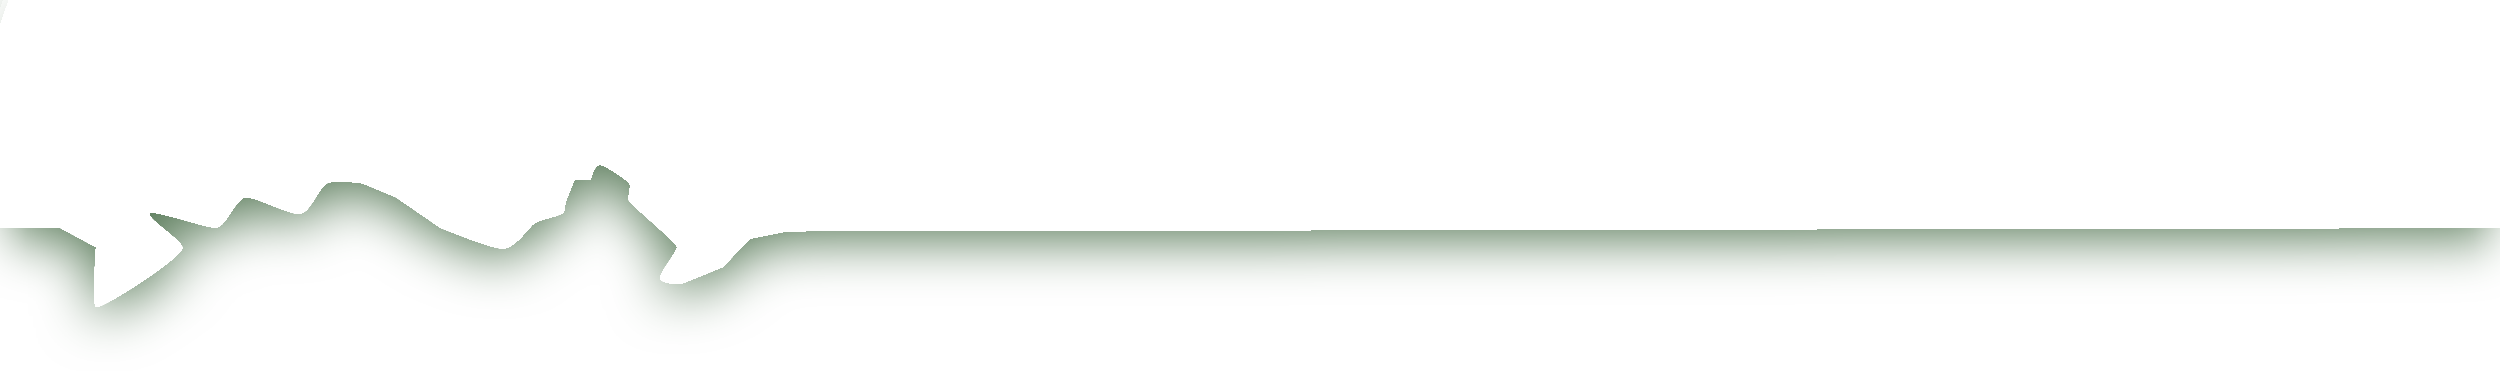
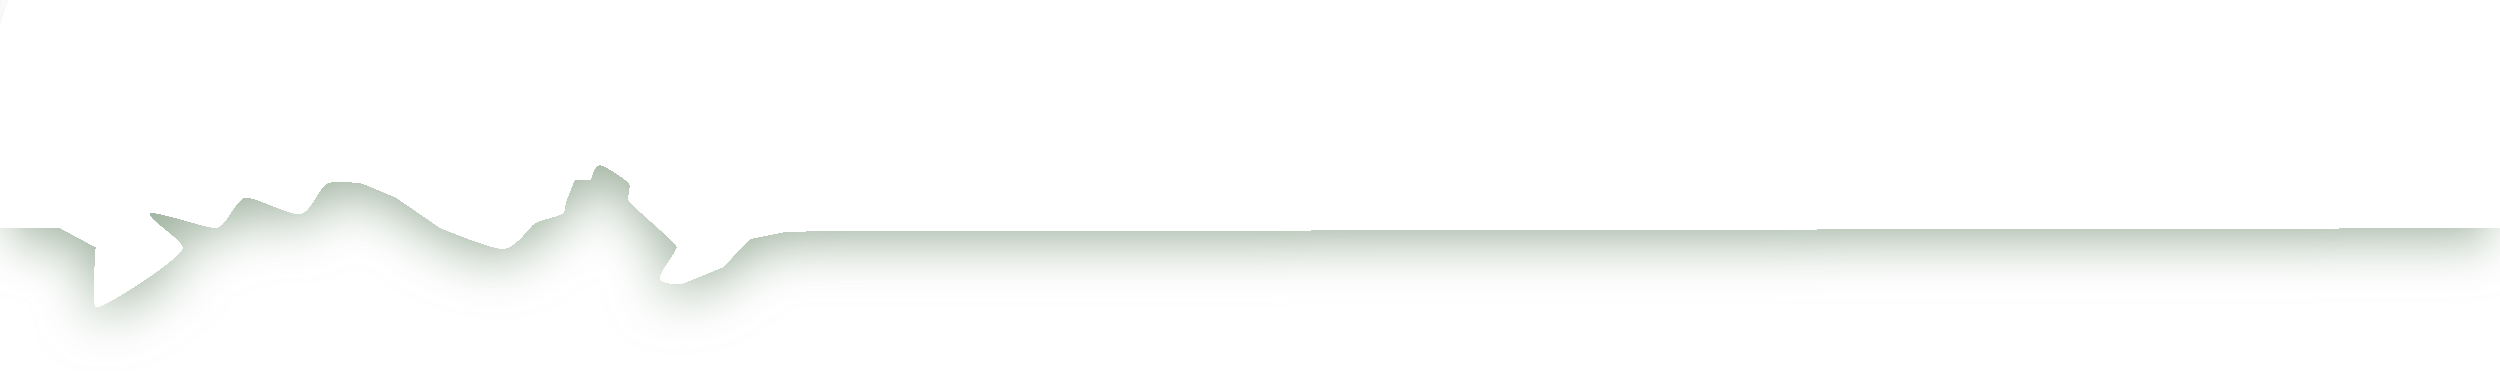
<svg xmlns="http://www.w3.org/2000/svg" width="900" height="138" viewBox="0 0 900 138" fill="none">
  <g clip-path="url(#clip0_431_29303)">
    <g filter="url(#filter0_d_431_29303)">
      <path d="M21.594 81.963L-0.348 81.963L-0.348 2.53134e-06L900.777 0L900.777 81.963L283.345 83.185L269.907 85.873L260.157 96.061C260.157 96.061 246.782 101.686 245.282 101.998C243.782 102.311 238.282 101.998 237.72 100.248C237.157 98.498 244.157 90.498 243.782 88.748C243.407 86.998 227.032 73.623 226.47 72.186C225.907 70.748 227.532 66.686 226.47 65.686C225.407 64.686 218.47 59.685 216.157 59.31C213.845 58.935 212.595 64.685 212.595 64.685L206.831 64.685C206.831 64.685 202.831 73.435 203.081 75.685C203.331 77.935 194.136 78.435 191.608 80.935C189.081 83.435 185.067 89.435 180.831 89.435C176.595 89.435 158.595 81.963 158.595 81.963L142.595 70.963L130.595 65.963C130.595 65.963 120.581 64.463 117.595 65.963C114.608 67.463 111.581 76.963 107.595 76.963C103.608 76.963 92.331 70.963 88.594 70.963C84.858 70.963 81.331 81.963 77.594 81.963C73.858 81.963 53.608 74.713 53.594 76.963C53.581 79.213 64.469 85.865 65.594 88.963C66.719 92.061 36.094 111.685 34.594 110.444C33.094 109.202 34.594 88.963 34.594 88.963L21.594 81.963Z" fill="url(#gradient-mobile-light)" />
    </g>
  </g>
  <defs>
    <filter id="filter0_d_431_29303" x="-20.348" y="-17" height="150.5" filterUnits="userSpaceOnUse" color-interpolation-filters="sRGB">
      <feFlood flood-opacity="0" result="BackgroundImageFix" />
      <feColorMatrix in="SourceAlpha" type="matrix" values="0 0 0 0 0 0 0 0 0 0 0 0 0 0 0 0 0 0 127 0" result="hardAlpha" />
      <feOffset dy="3" />
      <feGaussianBlur stdDeviation="10" />
      <feComposite in2="hardAlpha" operator="out" />
-       <feColorMatrix type="matrix" values="0 0 0 0 0.337 0 0 0 0 0.471 0 0 0 0 0.337 0 0 0 1 0" />
+       <feColorMatrix type="matrix" values="0 0 0 0 0.337 0 0 0 0 0.471 0 0 0 0 0.337 0 0 0 0.6 0" />
      <feBlend mode="normal" in2="BackgroundImageFix" result="effect1_dropShadow_431_29303" />
      <feBlend mode="normal" in="SourceGraphic" in2="effect1_dropShadow_431_29303" result="shape" />
    </filter>
    <linearGradient gradientUnits="userSpaceOnUse" x1="0" y1="110." x2="320" y2="110.5" id="gradient-mobile-light">
      <stop offset="0" style="stop-color: rgba(255, 255, 255, 0);" />
      <stop offset="0.95" style="stop-color: rgb(255, 255, 255); stop-opacity: 0.66;" />
      <stop offset="1" style="stop-color: rgb(255, 255, 255);" />
    </linearGradient>
  </defs>
</svg>
